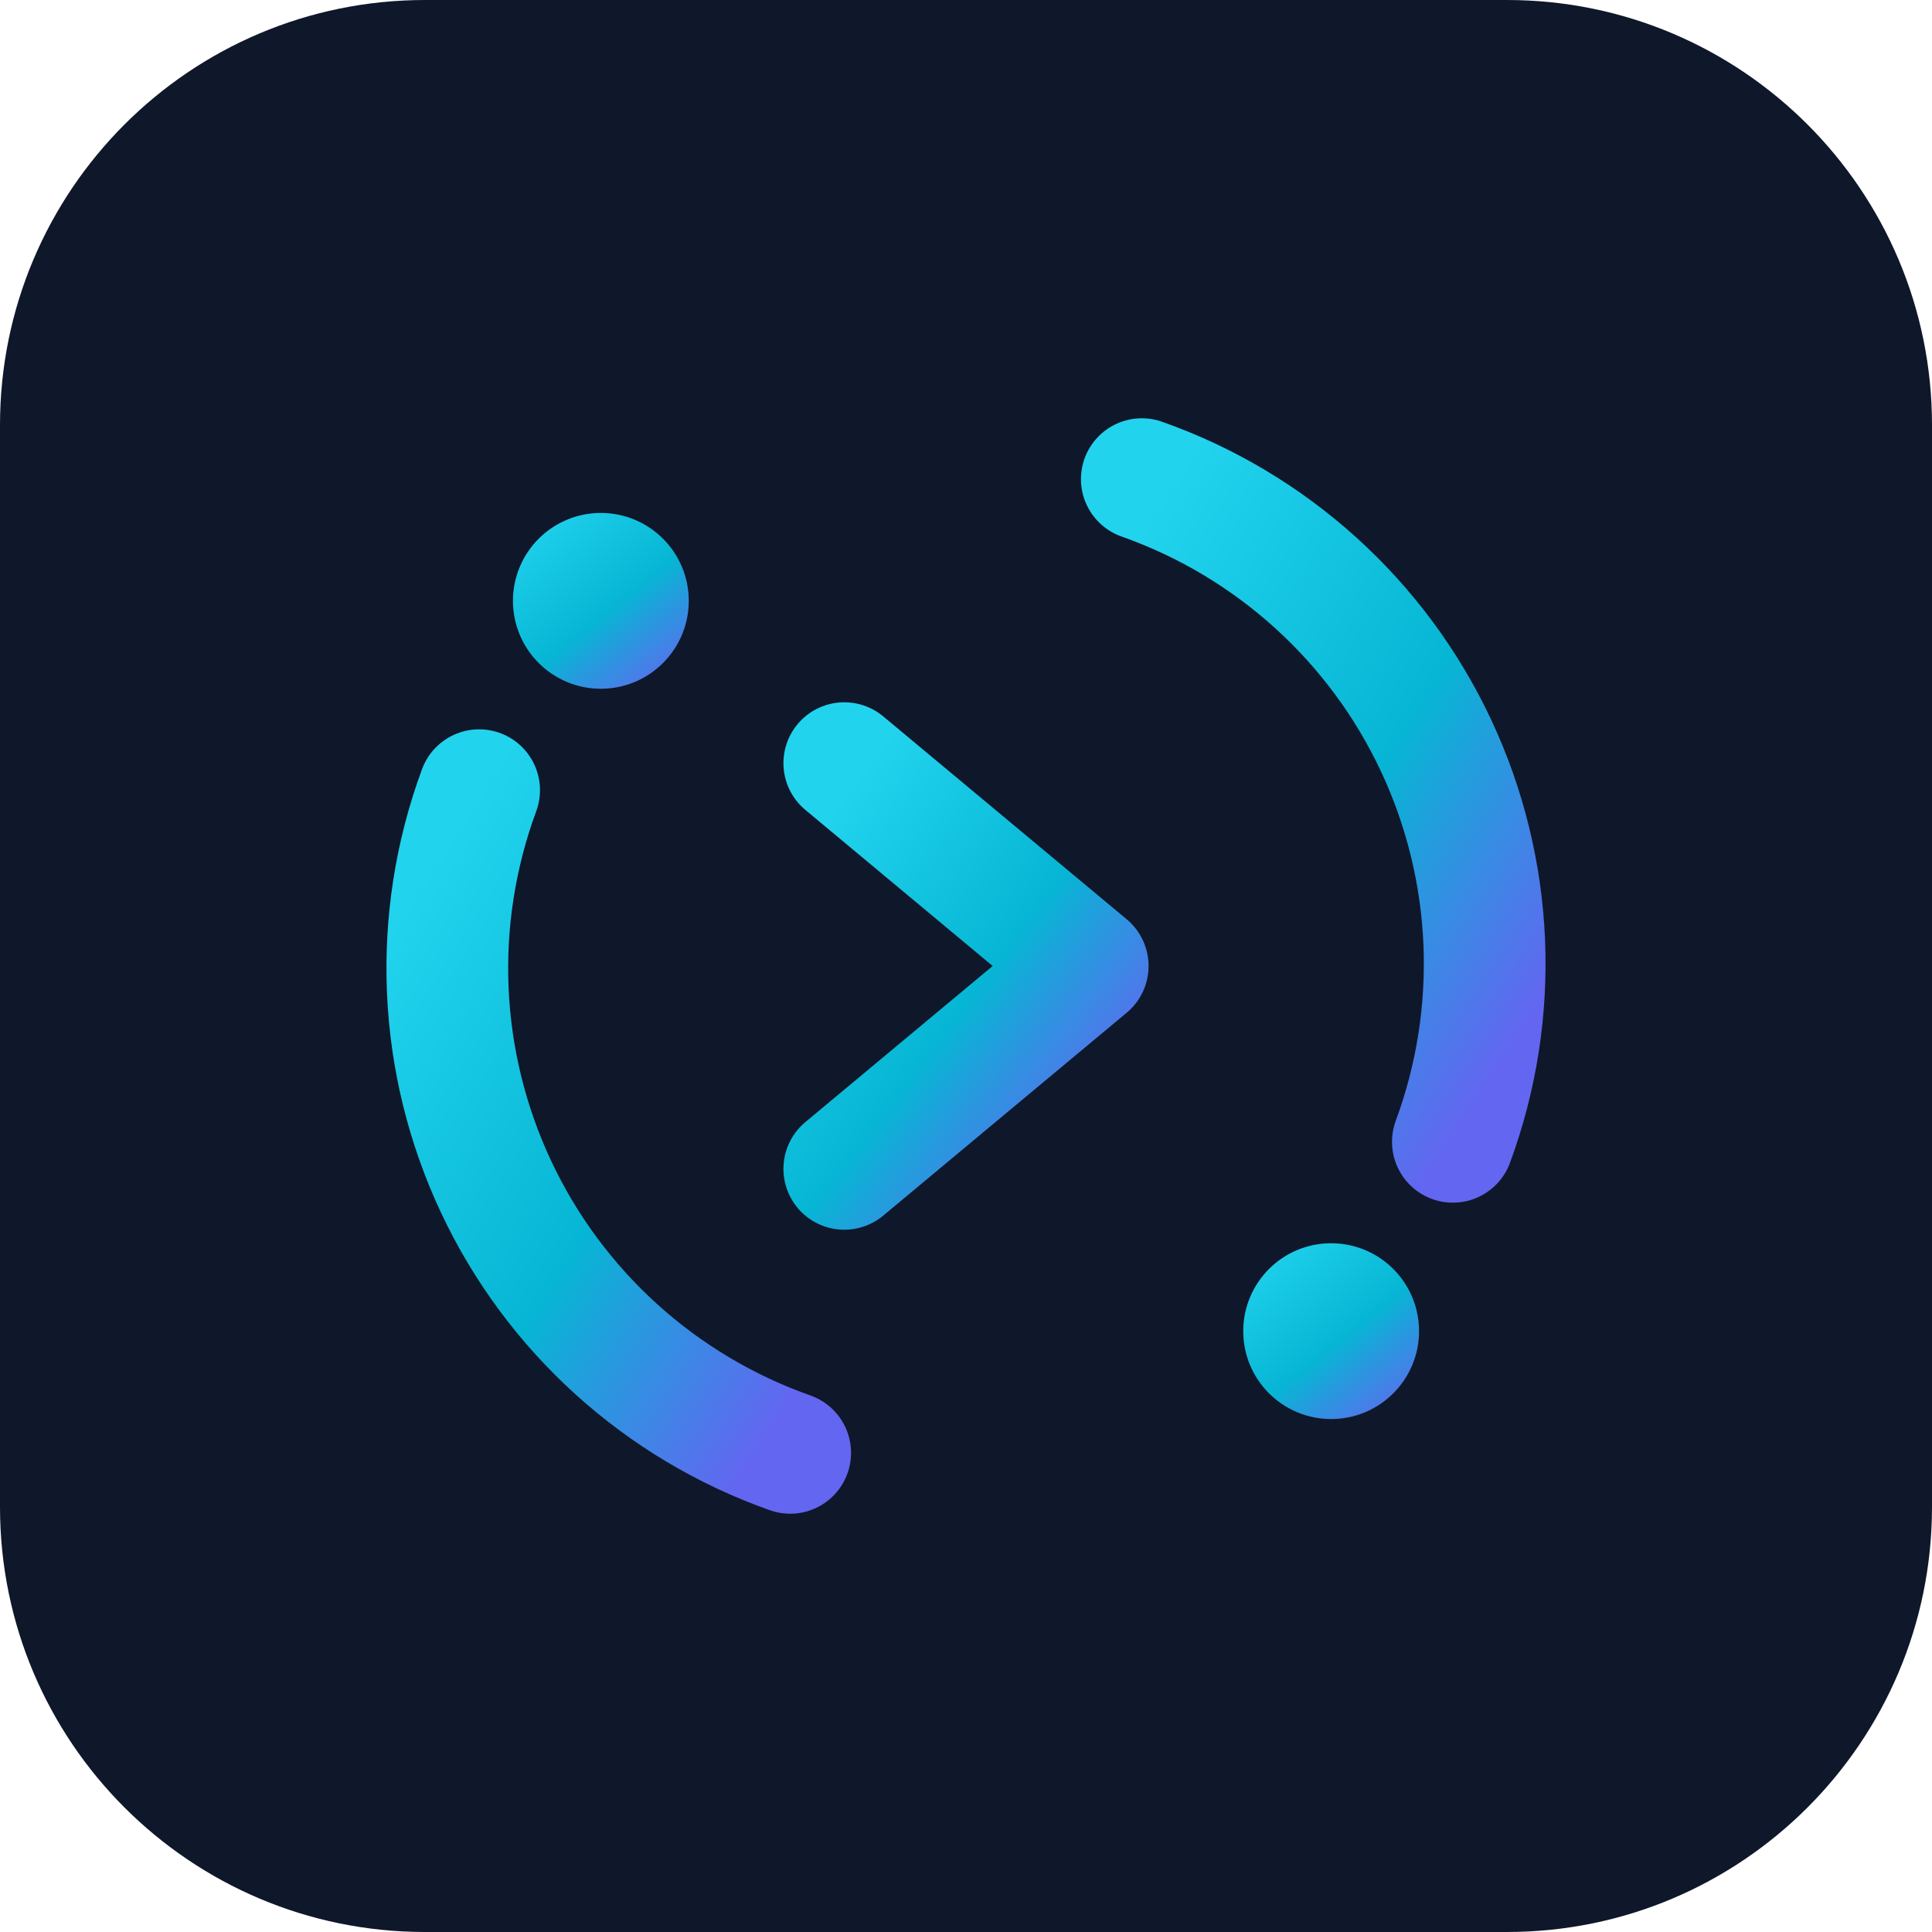
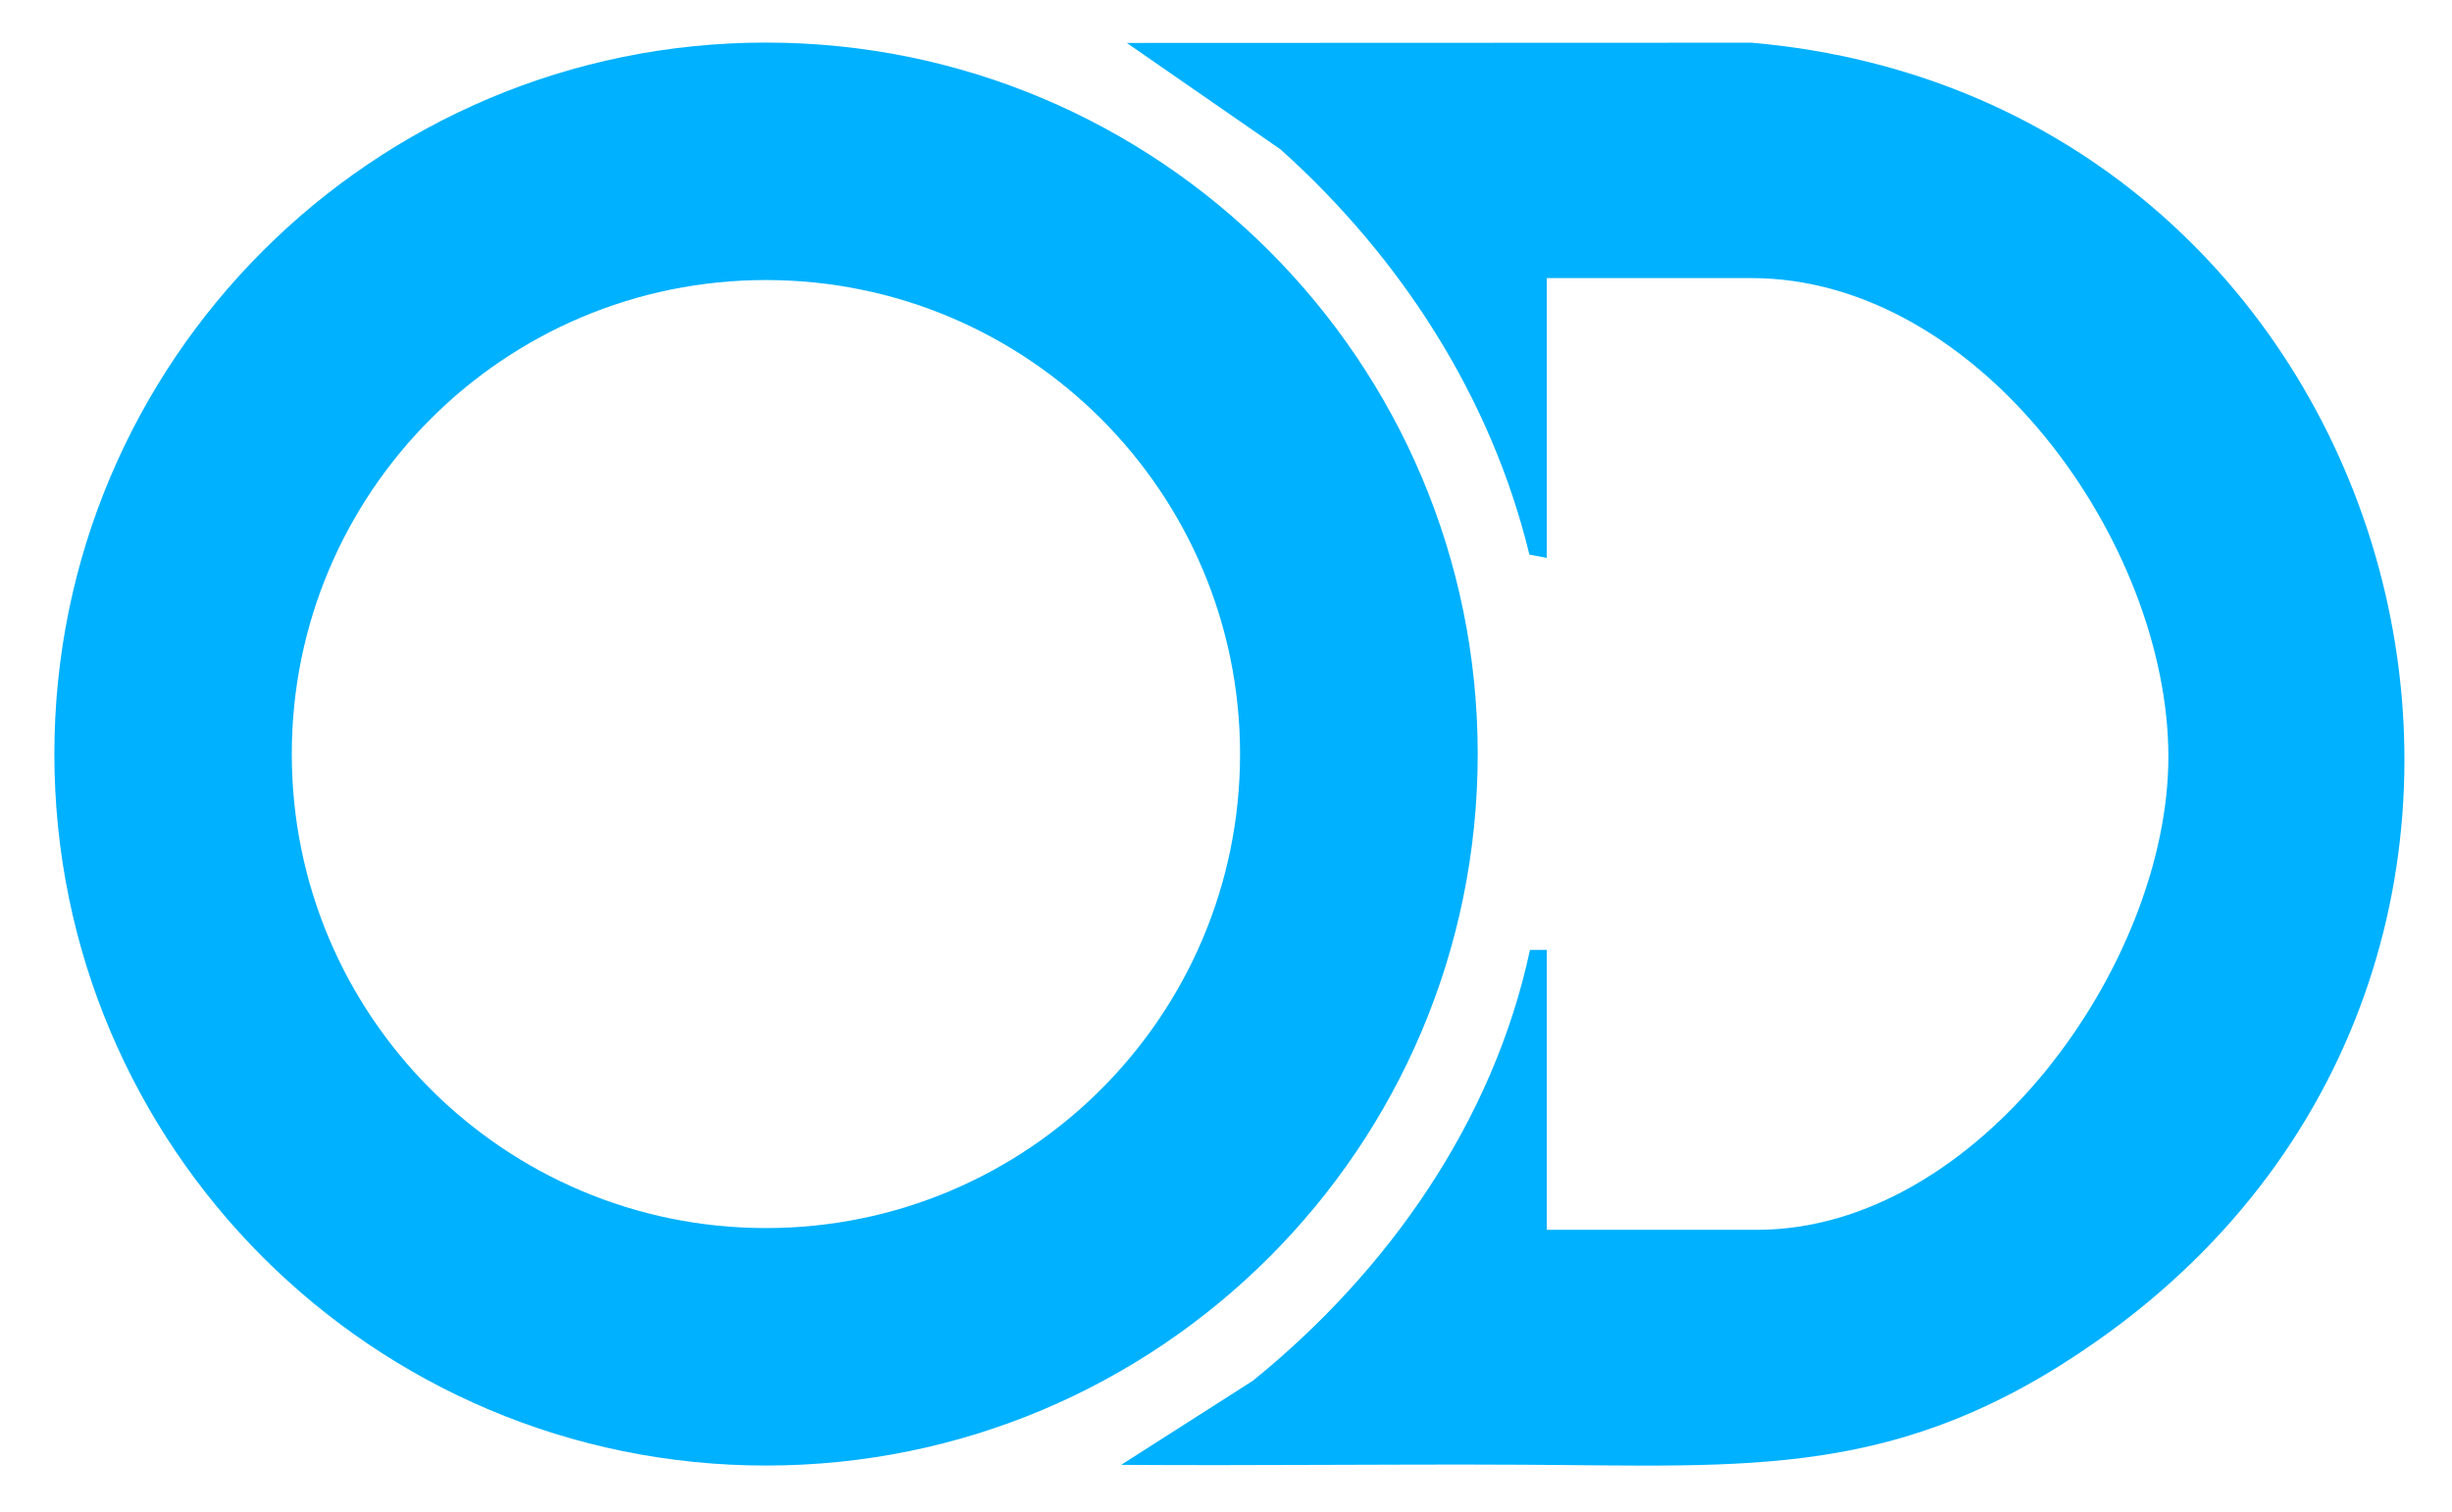
- <svg xmlns="http://www.w3.org/2000/svg" viewBox="0 0 100 100">
-   <defs>
-     <linearGradient id="omni-grad" x1="10%" y1="0%" x2="90%" y2="100%">
-       <stop offset="0%" stop-color="#22d3ee" />
-       <stop offset="55%" stop-color="#06b6d4" />
-       <stop offset="100%" stop-color="#6366f1" />
-     </linearGradient>
-   </defs>
-   <rect width="100" height="100" rx="22" fill="#0F172A" />
-   <g transform="translate(50 50) scale(0.7) translate(-50 -50)">
-     <path d="M63 14 A 38 38 0 0 1 86 63" stroke="url(#omni-grad)" stroke-width="9" stroke-linecap="round" fill="none" />
-     <path d="M37 86 A 38 38 0 0 1 14 37" stroke="url(#omni-grad)" stroke-width="9" stroke-linecap="round" fill="none" />
-     <circle cx="23" cy="23" r="6.5" fill="url(#omni-grad)" />
-     <circle cx="77" cy="77" r="6.5" fill="url(#omni-grad)" />
-     <path d="M41 35 L59 50 L41 65" stroke="url(#omni-grad)" stroke-width="9" stroke-linecap="round" stroke-linejoin="round" fill="none" />
-   </g>
+ <svg xmlns="http://www.w3.org/2000/svg" viewBox="0 0 210.17 129.55">
+   <path fill="#00b1ff" d="M132.57,47.83l-1.48-.28c-3.27-13.51-11.06-25.53-21.33-34.74l-13.18-9.13,53.54-.02c56.68,4.92,76.86,78.1,29.65,111.29-16.98,11.94-29.73,10.72-49.33,10.63-11.44-.06-22.9.09-34.34.01l11.27-7.2c11.57-9.36,20.63-22.23,23.77-36.95h1.44v24h18c18.96,0,35.28-22.77,35.28-40.56,0-18.34-16.2-41.04-35.76-41.04h-17.52v24Z" />
+   <path fill="#00b1ff" d="M65.65,3.65C31.97,3.65,4.66,30.96,4.66,64.65s27.31,61,61,61,61-27.31,61-61S99.34,3.65,65.65,3.65ZM65.65,105.29c-22.44,0-40.64-18.2-40.64-40.64s18.2-40.64,40.64-40.64,40.64,18.2,40.64,40.64-18.2,40.64-40.64,40.64Z" />
</svg>
